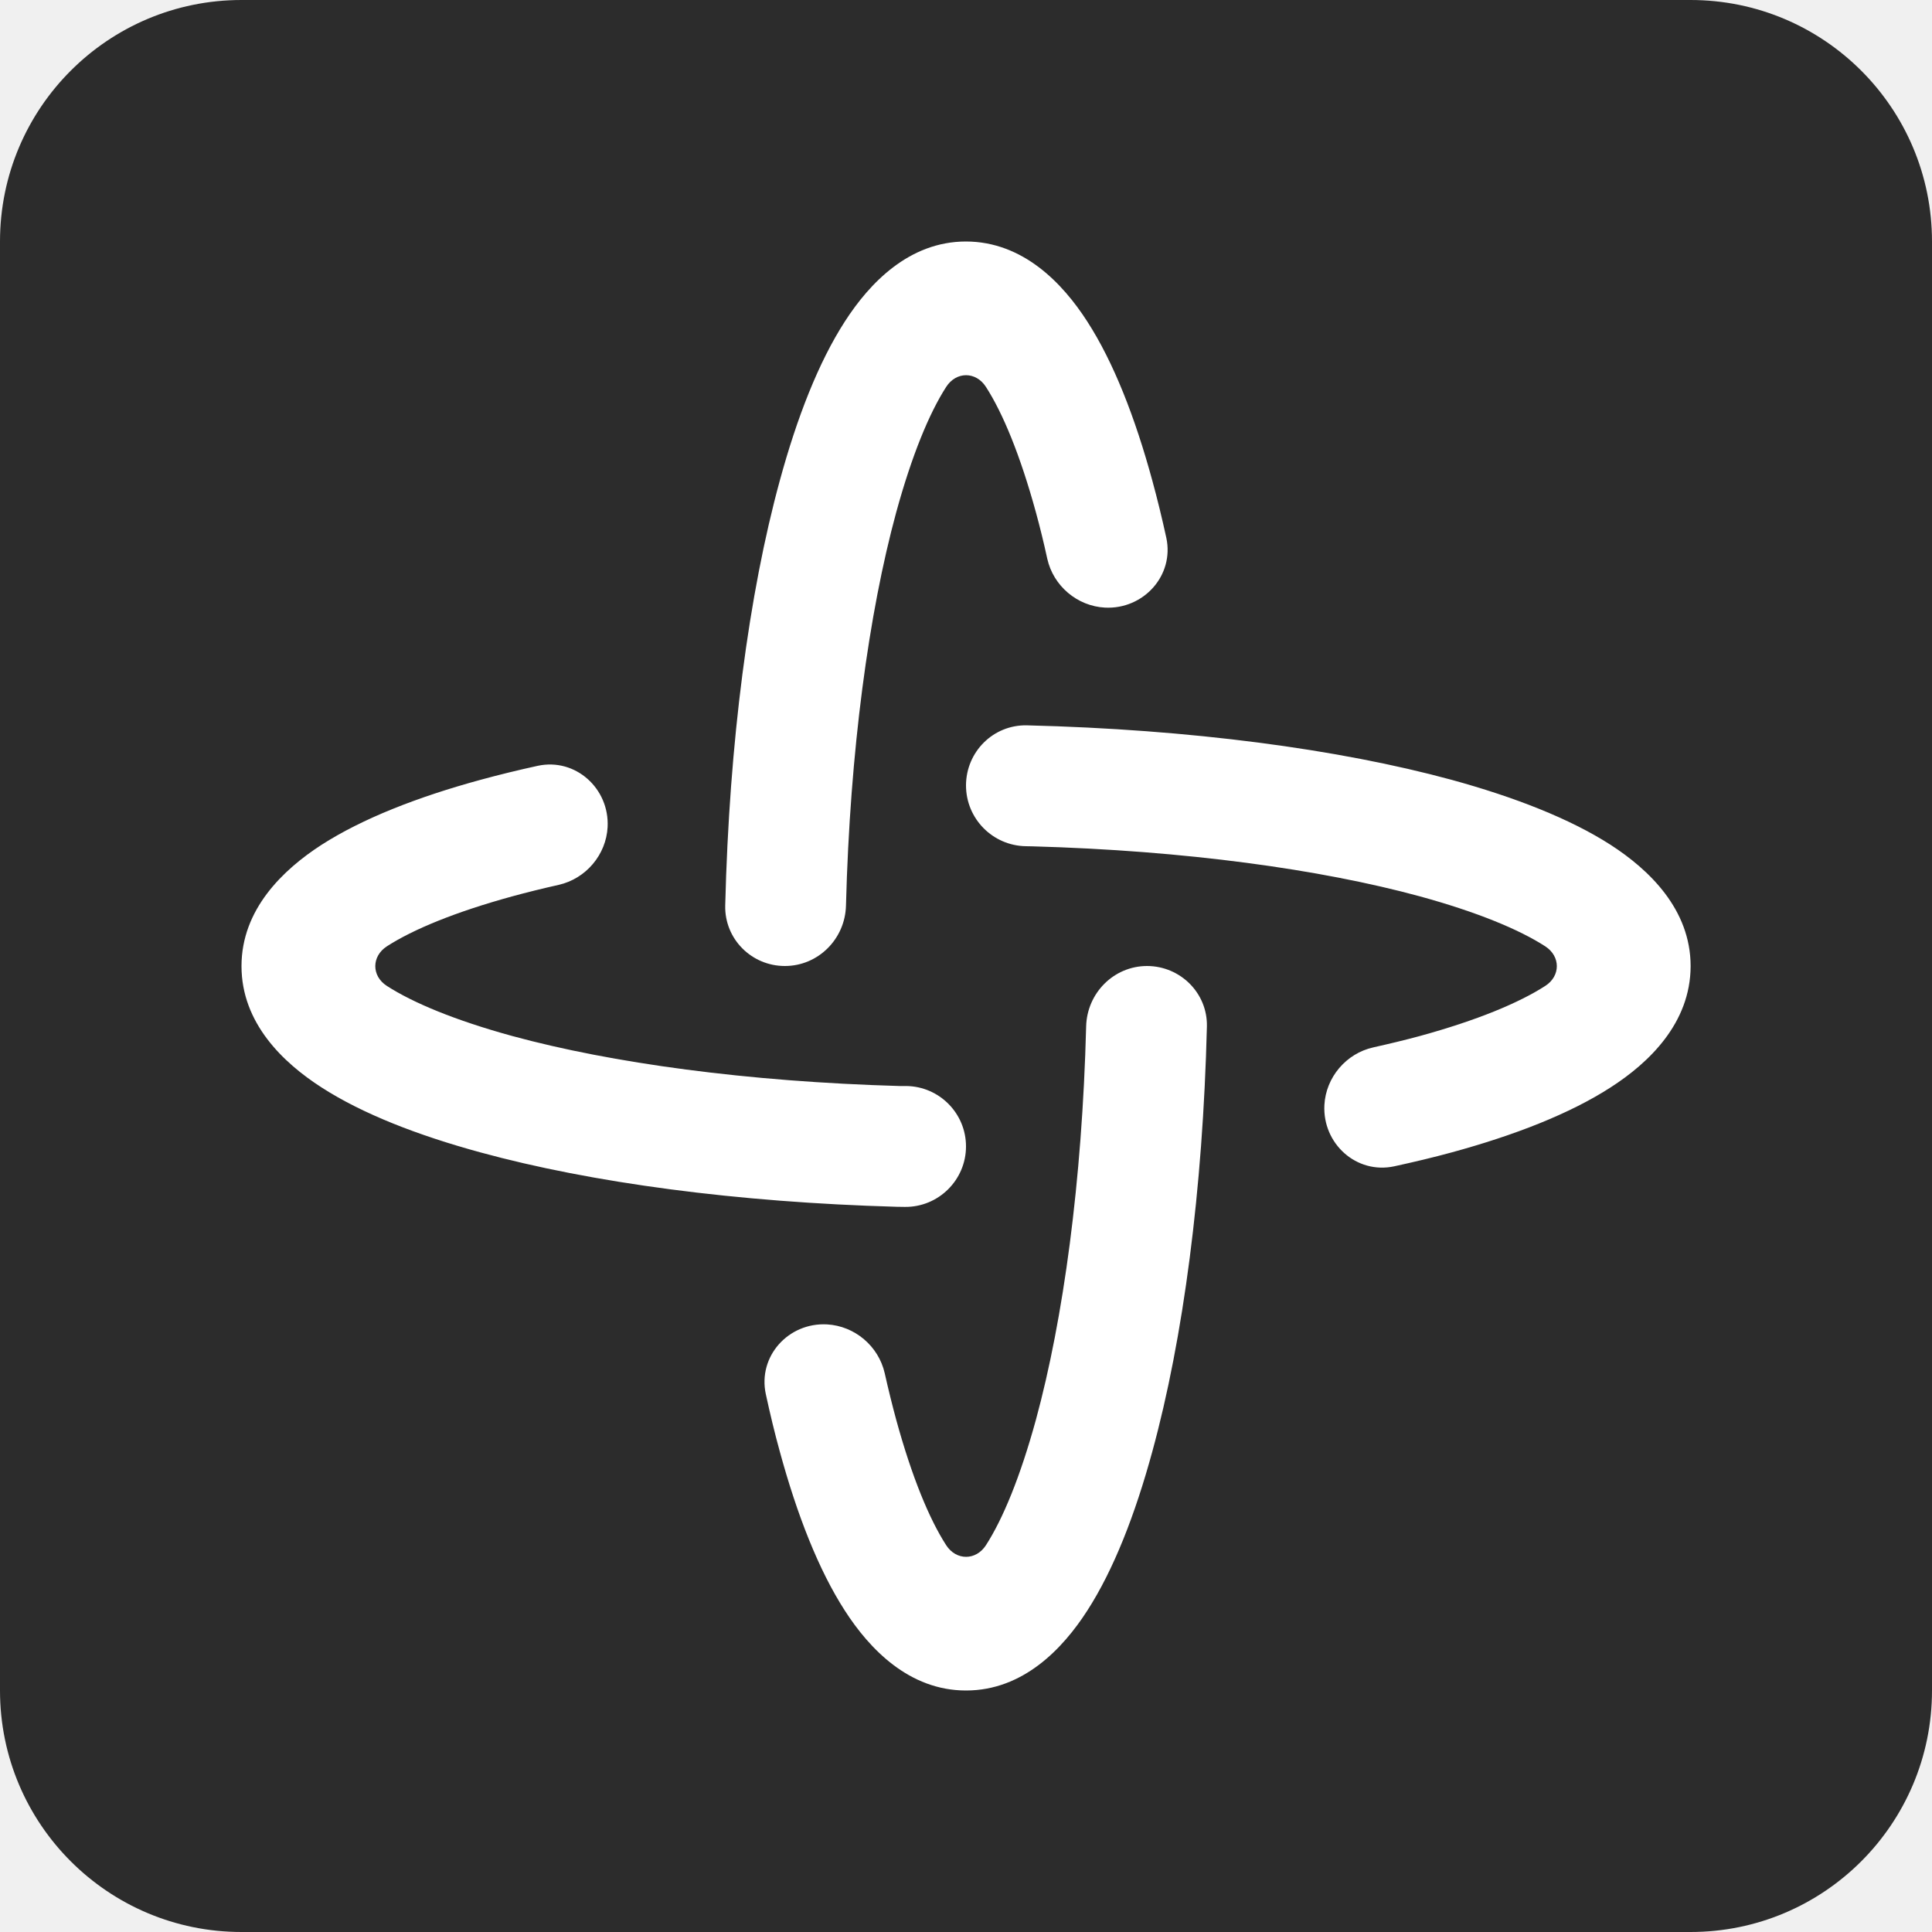
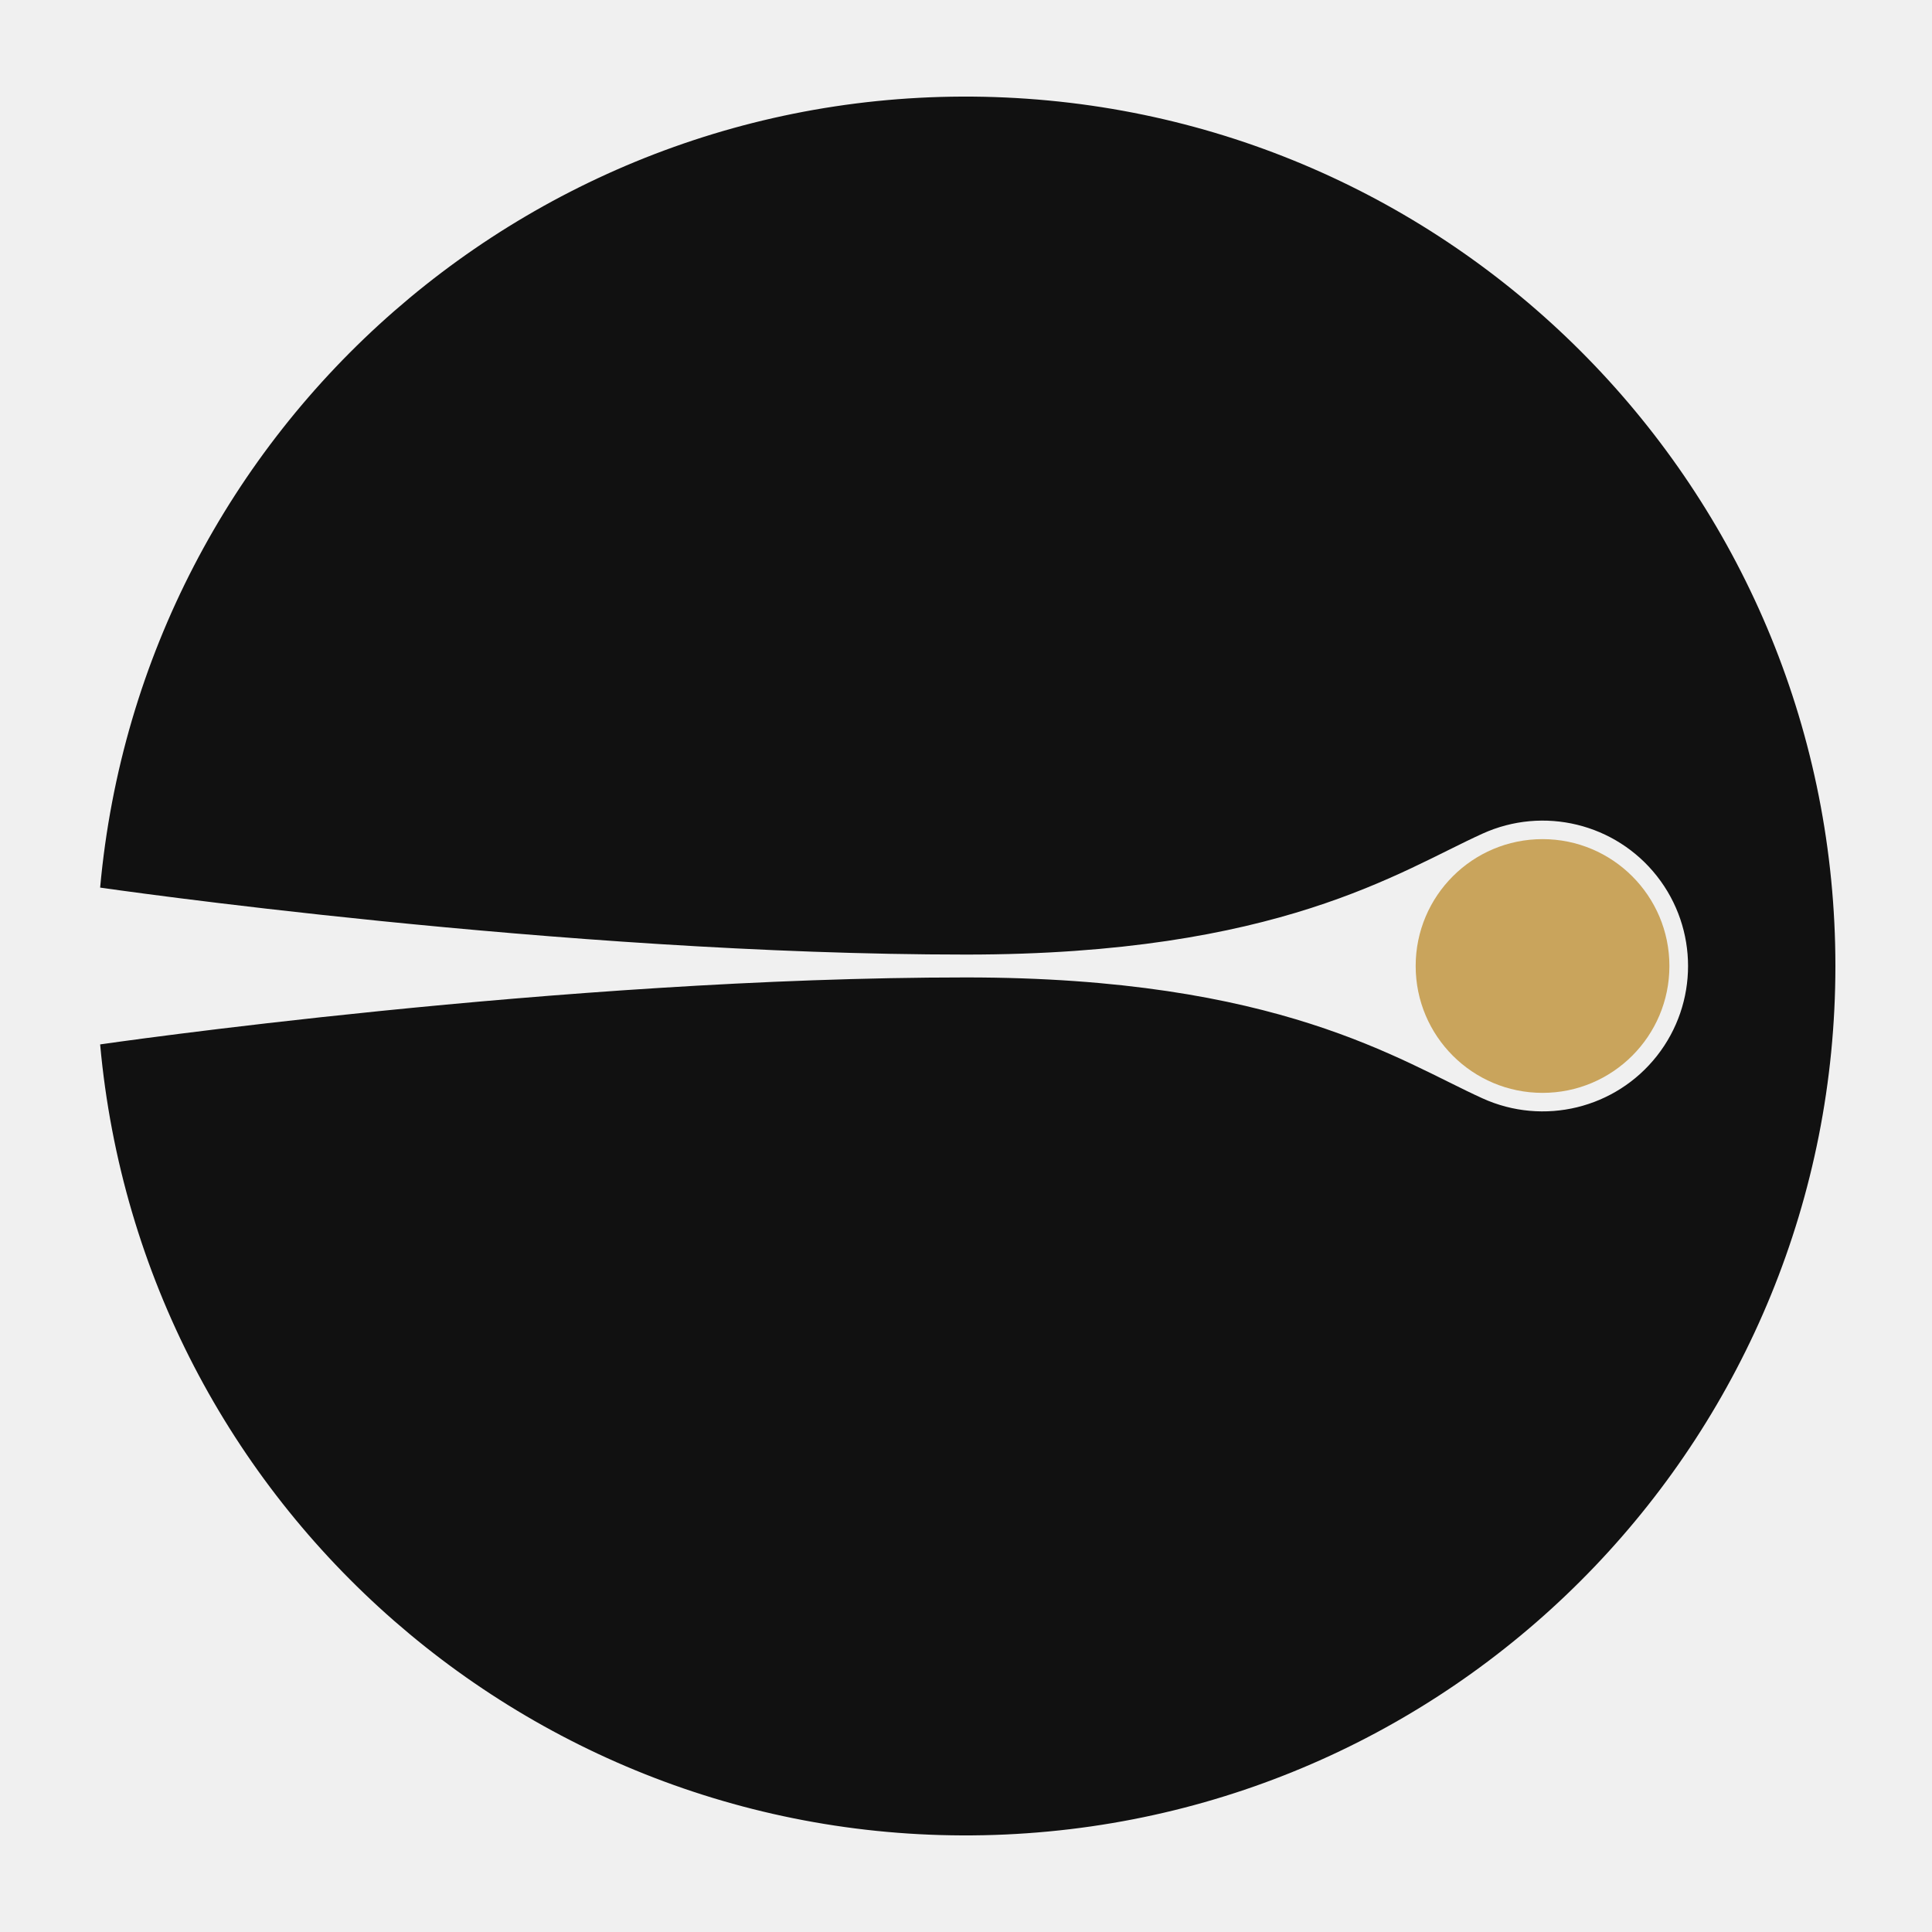
- <svg xmlns="http://www.w3.org/2000/svg" width="16" height="16" viewBox="0 0 16 16" fill="none">
-   <path d="M0 2C0 0.895 0.895 0 2 0H14C15.105 0 16 0.895 16 2V14C16 15.105 15.105 16 14 16H2C0.895 16 0 15.105 0 14V2Z" fill="#2C2C2C" />
-   <path d="M9.5 8C9.776 8.001 10.001 8.225 9.995 8.5C9.962 9.855 9.799 11.086 9.543 12.021C9.401 12.542 9.223 13 9.004 13.339C8.8 13.656 8.472 14 8 14C7.529 14 7.201 13.656 6.997 13.339C6.778 13 6.6 12.542 6.458 12.021C6.416 11.87 6.378 11.711 6.342 11.545C6.275 11.232 6.529 10.951 6.849 10.968C7.079 10.981 7.276 11.148 7.327 11.373C7.357 11.507 7.389 11.636 7.422 11.758C7.552 12.232 7.696 12.58 7.836 12.797C7.919 12.925 8.082 12.925 8.165 12.797C8.305 12.58 8.449 12.232 8.579 11.758C8.806 10.924 8.962 9.784 8.995 8.5C9.002 8.224 9.224 8 9.5 8ZM4.454 6.342C4.766 6.275 5.048 6.53 5.032 6.849C5.02 7.079 4.852 7.277 4.627 7.328C4.493 7.358 4.364 7.39 4.243 7.423C3.769 7.553 3.421 7.697 3.204 7.837C3.076 7.92 3.076 8.083 3.204 8.165C3.421 8.305 3.769 8.45 4.243 8.58C5.066 8.804 6.187 8.958 7.451 8.994H7.507C7.78 8.998 8 9.221 8 9.494C8 9.772 7.772 9.998 7.494 9.995L7.425 9.994C6.101 9.957 4.898 9.795 3.98 9.544C3.459 9.402 3.001 9.224 2.662 9.005C2.345 8.801 2 8.473 2 8.001C2 7.53 2.345 7.202 2.662 6.997C3.001 6.779 3.459 6.6 3.98 6.458C4.13 6.417 4.289 6.378 4.454 6.342ZM8.504 6.007C9.857 6.04 11.087 6.204 12.021 6.458C12.542 6.601 13 6.779 13.339 6.997C13.656 7.202 14.001 7.53 14.001 8.001C14 8.473 13.656 8.801 13.339 9.005C13 9.224 12.542 9.402 12.021 9.544C11.871 9.585 11.711 9.623 11.546 9.659C11.233 9.726 10.952 9.471 10.968 9.152C10.98 8.922 11.148 8.724 11.373 8.674C11.507 8.644 11.636 8.613 11.758 8.58C12.232 8.45 12.58 8.305 12.797 8.165C12.925 8.083 12.925 7.92 12.797 7.837C12.58 7.697 12.232 7.553 11.758 7.423C10.935 7.199 9.814 7.044 8.55 7.009L8.497 7.008C8.221 7.004 8 6.78 8 6.504C8.001 6.226 8.226 6.001 8.504 6.007ZM8 2C8.472 2.001 8.8 2.345 9.004 2.662C9.223 3.001 9.401 3.459 9.543 3.98C9.584 4.13 9.623 4.289 9.659 4.454C9.726 4.766 9.47 5.048 9.151 5.032C8.921 5.02 8.723 4.852 8.673 4.627C8.644 4.493 8.612 4.364 8.579 4.243C8.449 3.769 8.305 3.421 8.165 3.204C8.082 3.075 7.919 3.075 7.836 3.204C7.696 3.421 7.552 3.769 7.422 4.243C7.195 5.077 7.039 6.216 7.006 7.5C6.999 7.776 6.776 8 6.5 8C6.224 8 6 7.776 6.006 7.5C6.039 6.146 6.202 4.915 6.458 3.98C6.6 3.459 6.778 3.001 6.997 2.662C7.201 2.345 7.529 2 8 2Z" fill="white" />
+ <svg xmlns="http://www.w3.org/2000/svg" viewBox="0 0 120 120" width="120" height="120">
+   <path d="M6.22 55.13C6.22 55.13 34.84 59.29 60 59.29C79.44 59.29 86.96 54.1 92.08 51.78A9.03 9.03 0 1 1 92.08 68.22C86.96 65.9 79.44 60.71 60 60.71C34.84 60.71 6.22 64.87 6.22 64.87A54 54 0 1 0 6.22 55.13Z" fill="#111111" />
+   <circle cx="95.81" cy="60" r="7.88" fill="#C9A45C" />
</svg>
